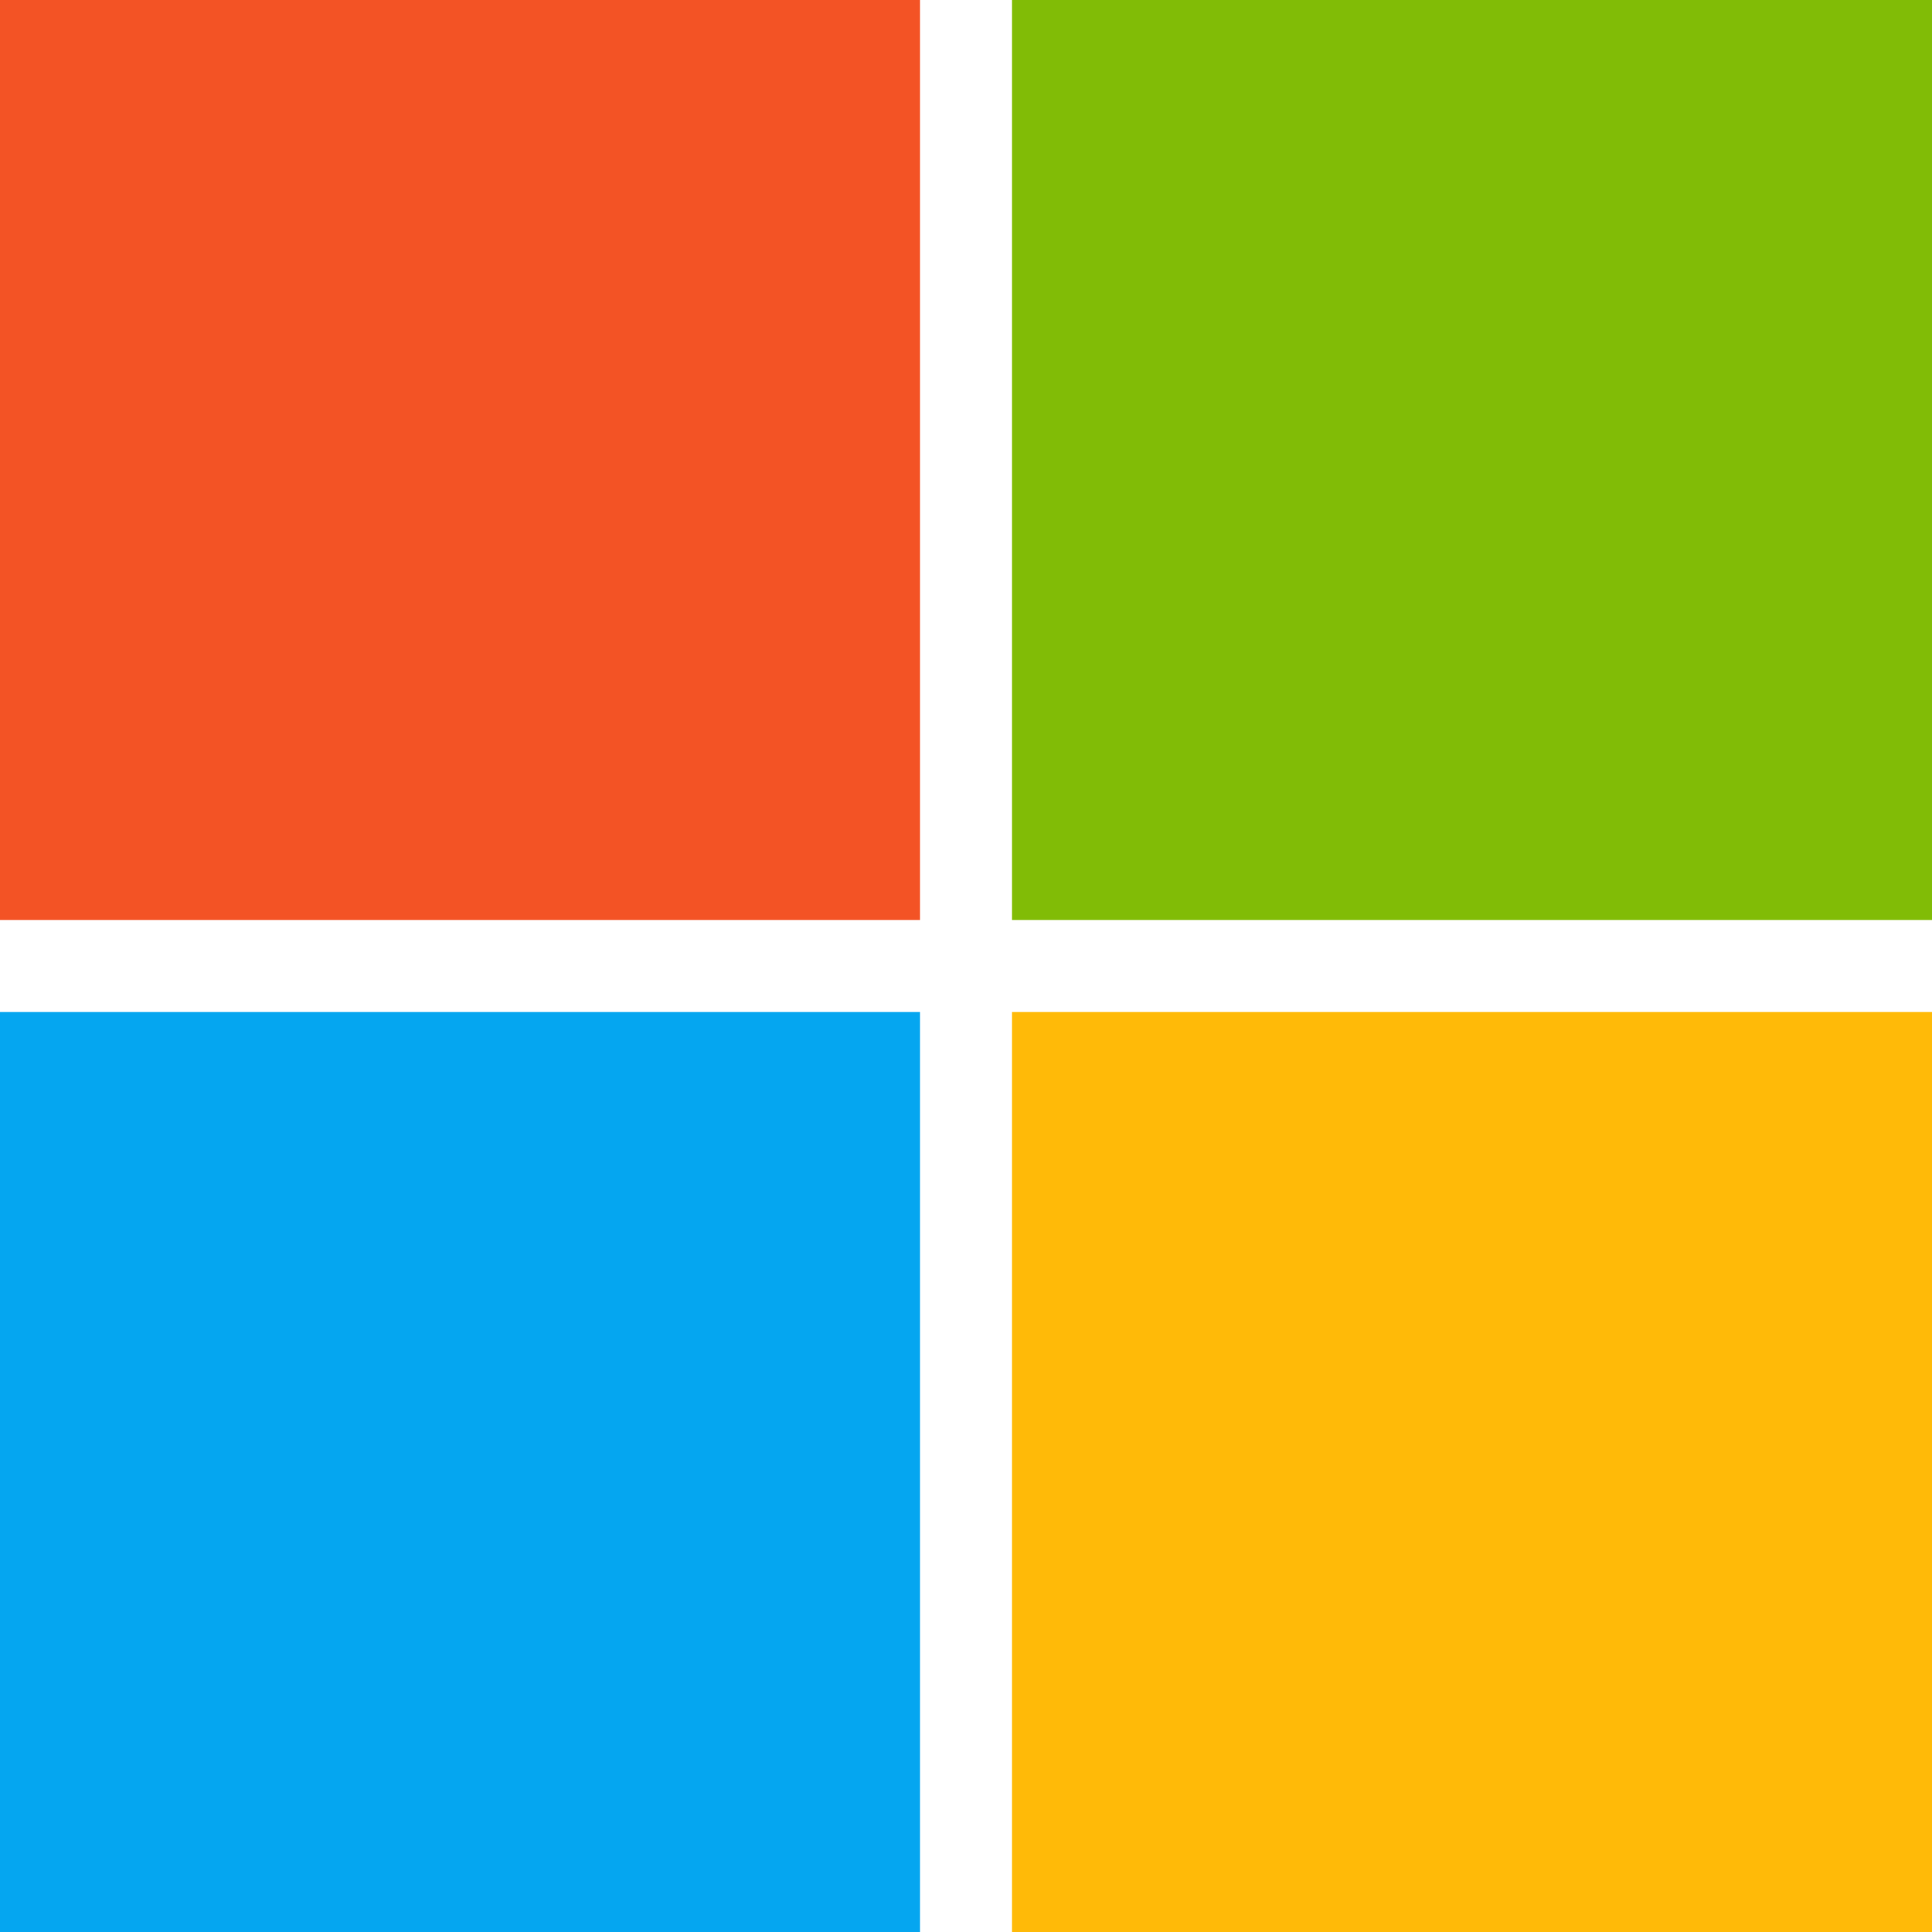
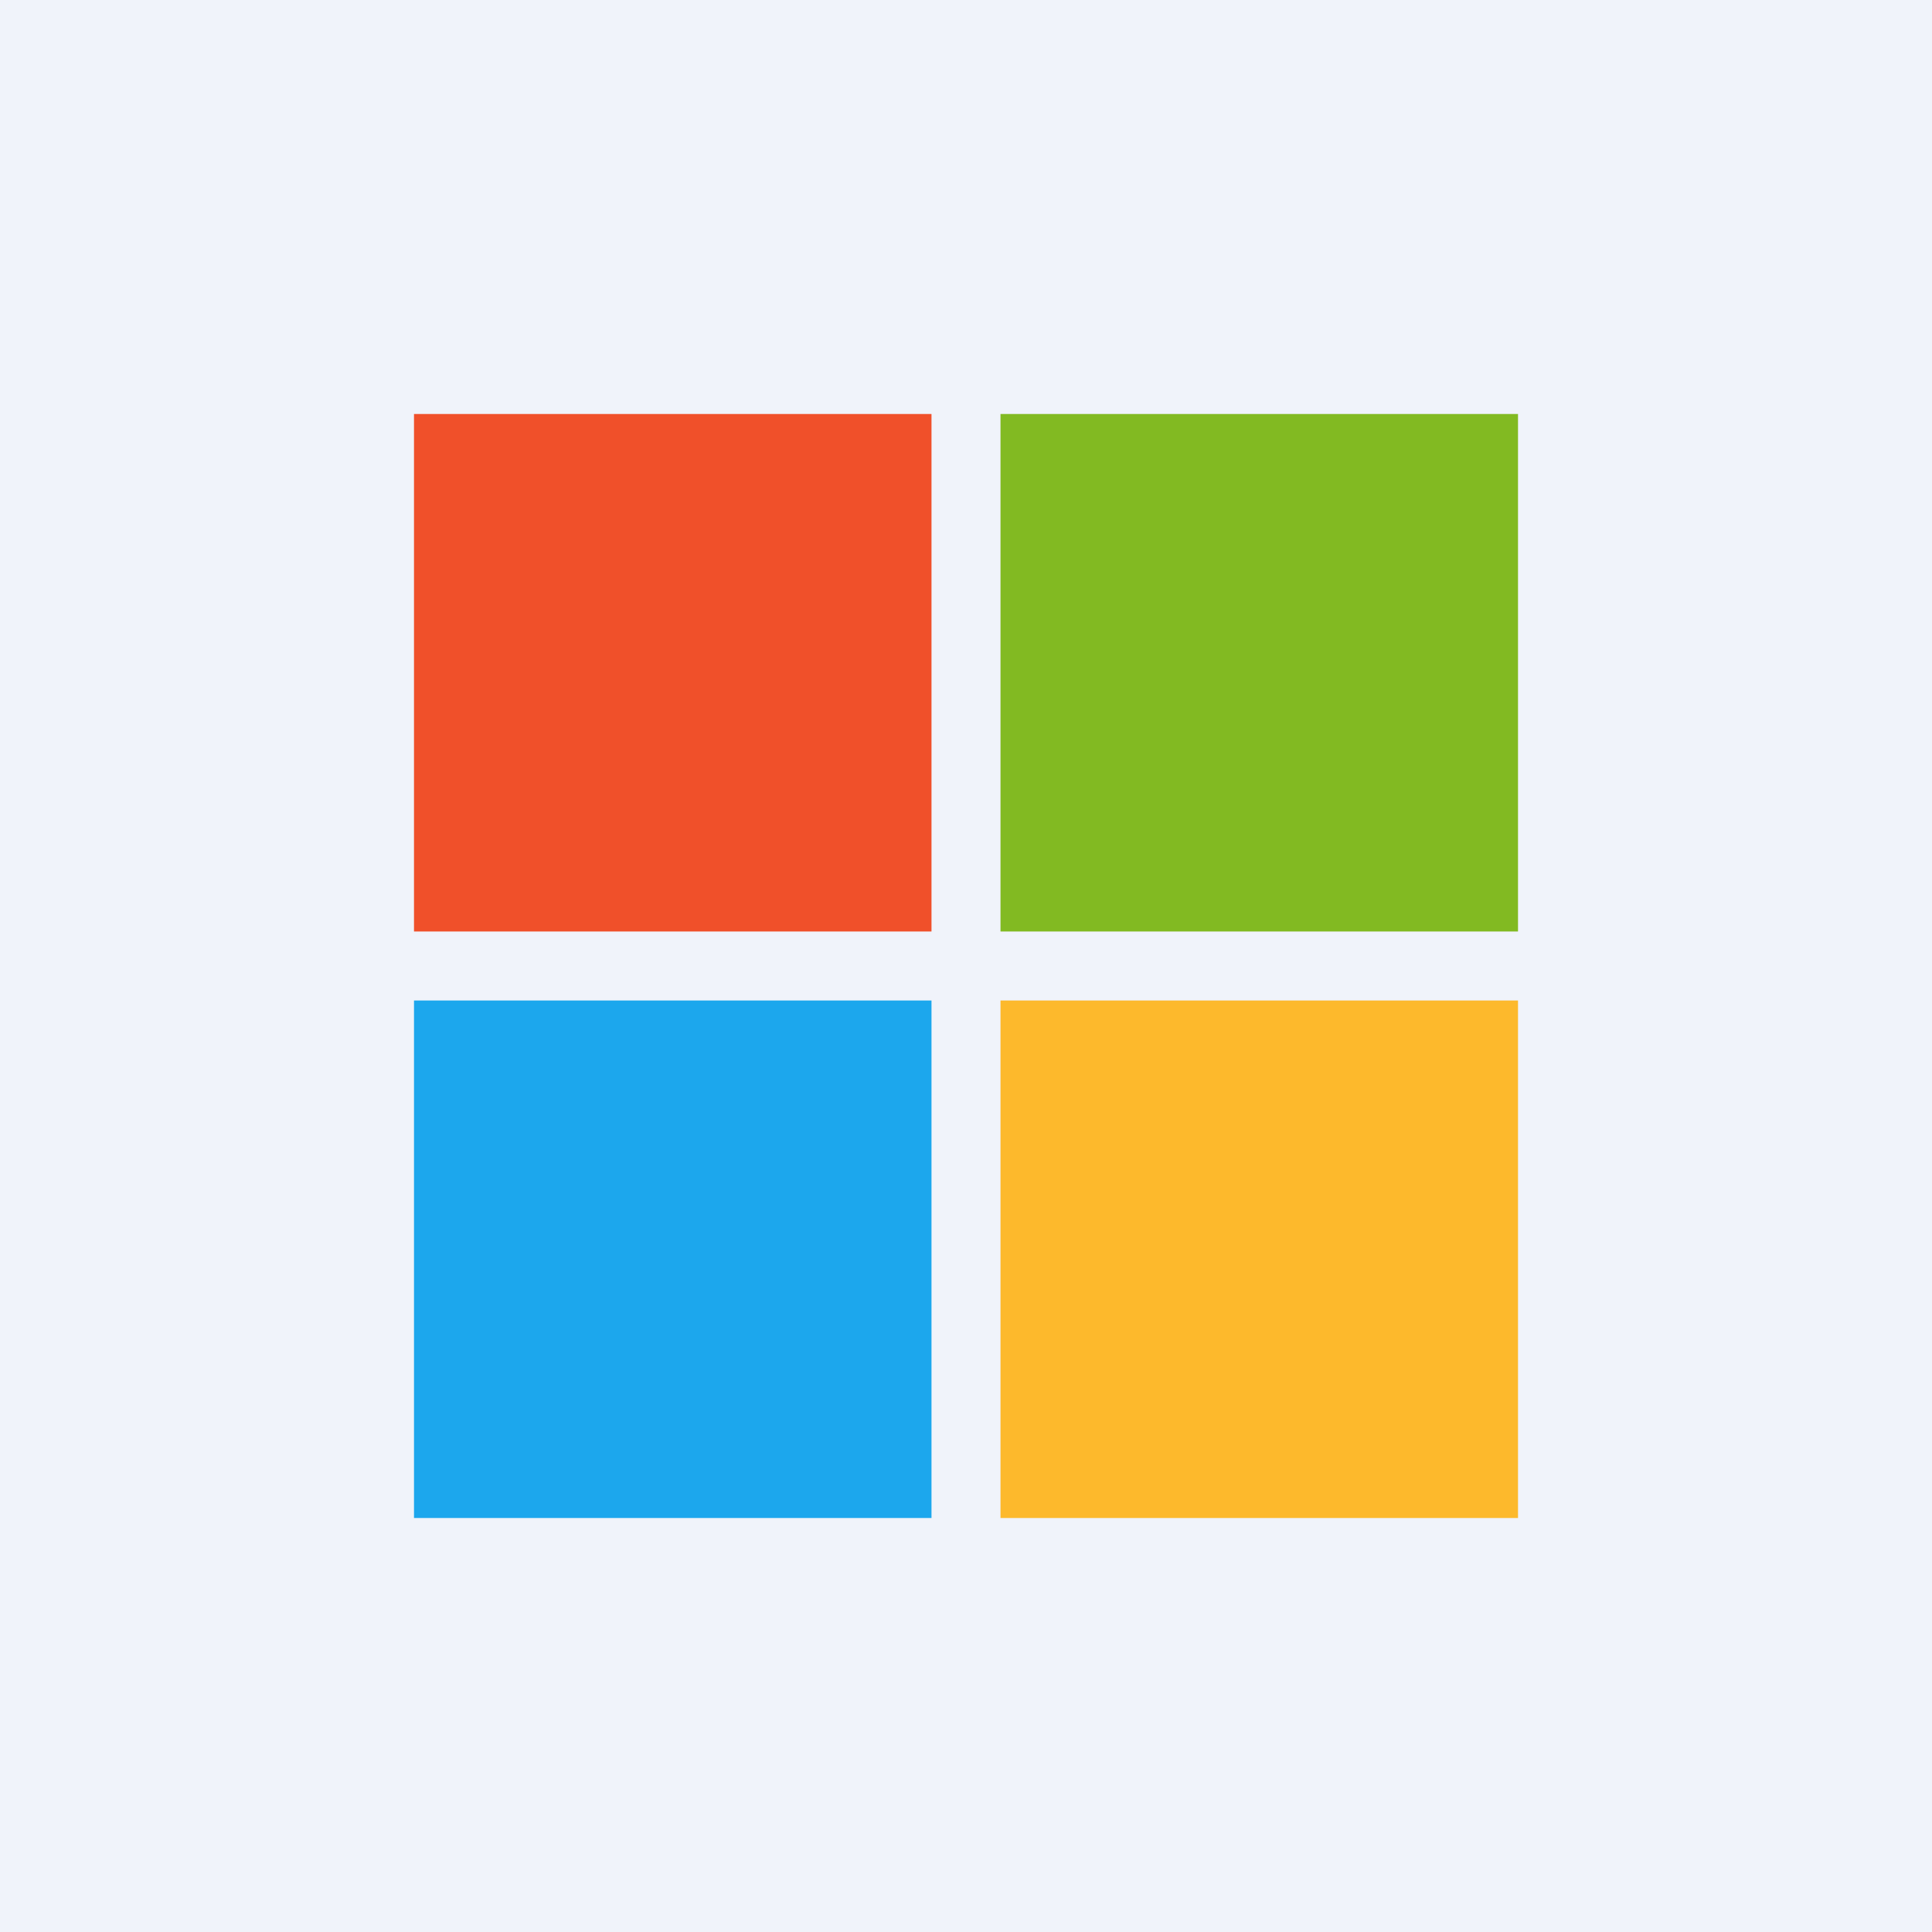
- <svg xmlns="http://www.w3.org/2000/svg" viewBox="0 0 21 21">
-   <path fill="#f35325" d="M0 0h10v10H0z" />
-   <path fill="#81bc06" d="M11 0h10v10H11z" />
-   <path fill="#05a6f0" d="M0 11h10v10H0z" />
-   <path fill="#ffba08" d="M11 11h10v10H11z" />
+ <svg xmlns="http://www.w3.org/2000/svg" width="56" height="56" viewBox="0 0 56 56">
+   <path fill="#F0F3FA" d="M0 0h56v56H0z" />
+   <path fill="#F0502A" d="M12 12h15v15H12z" />
+   <path d="M29 12h15v15H29V12z" fill="#82BA22" />
+   <path d="M29 29h15v15H29V29z" fill="#FDB92C" />
+   <path fill="#1CA7ED" d="M12 29h15v15H12z" />
</svg>
